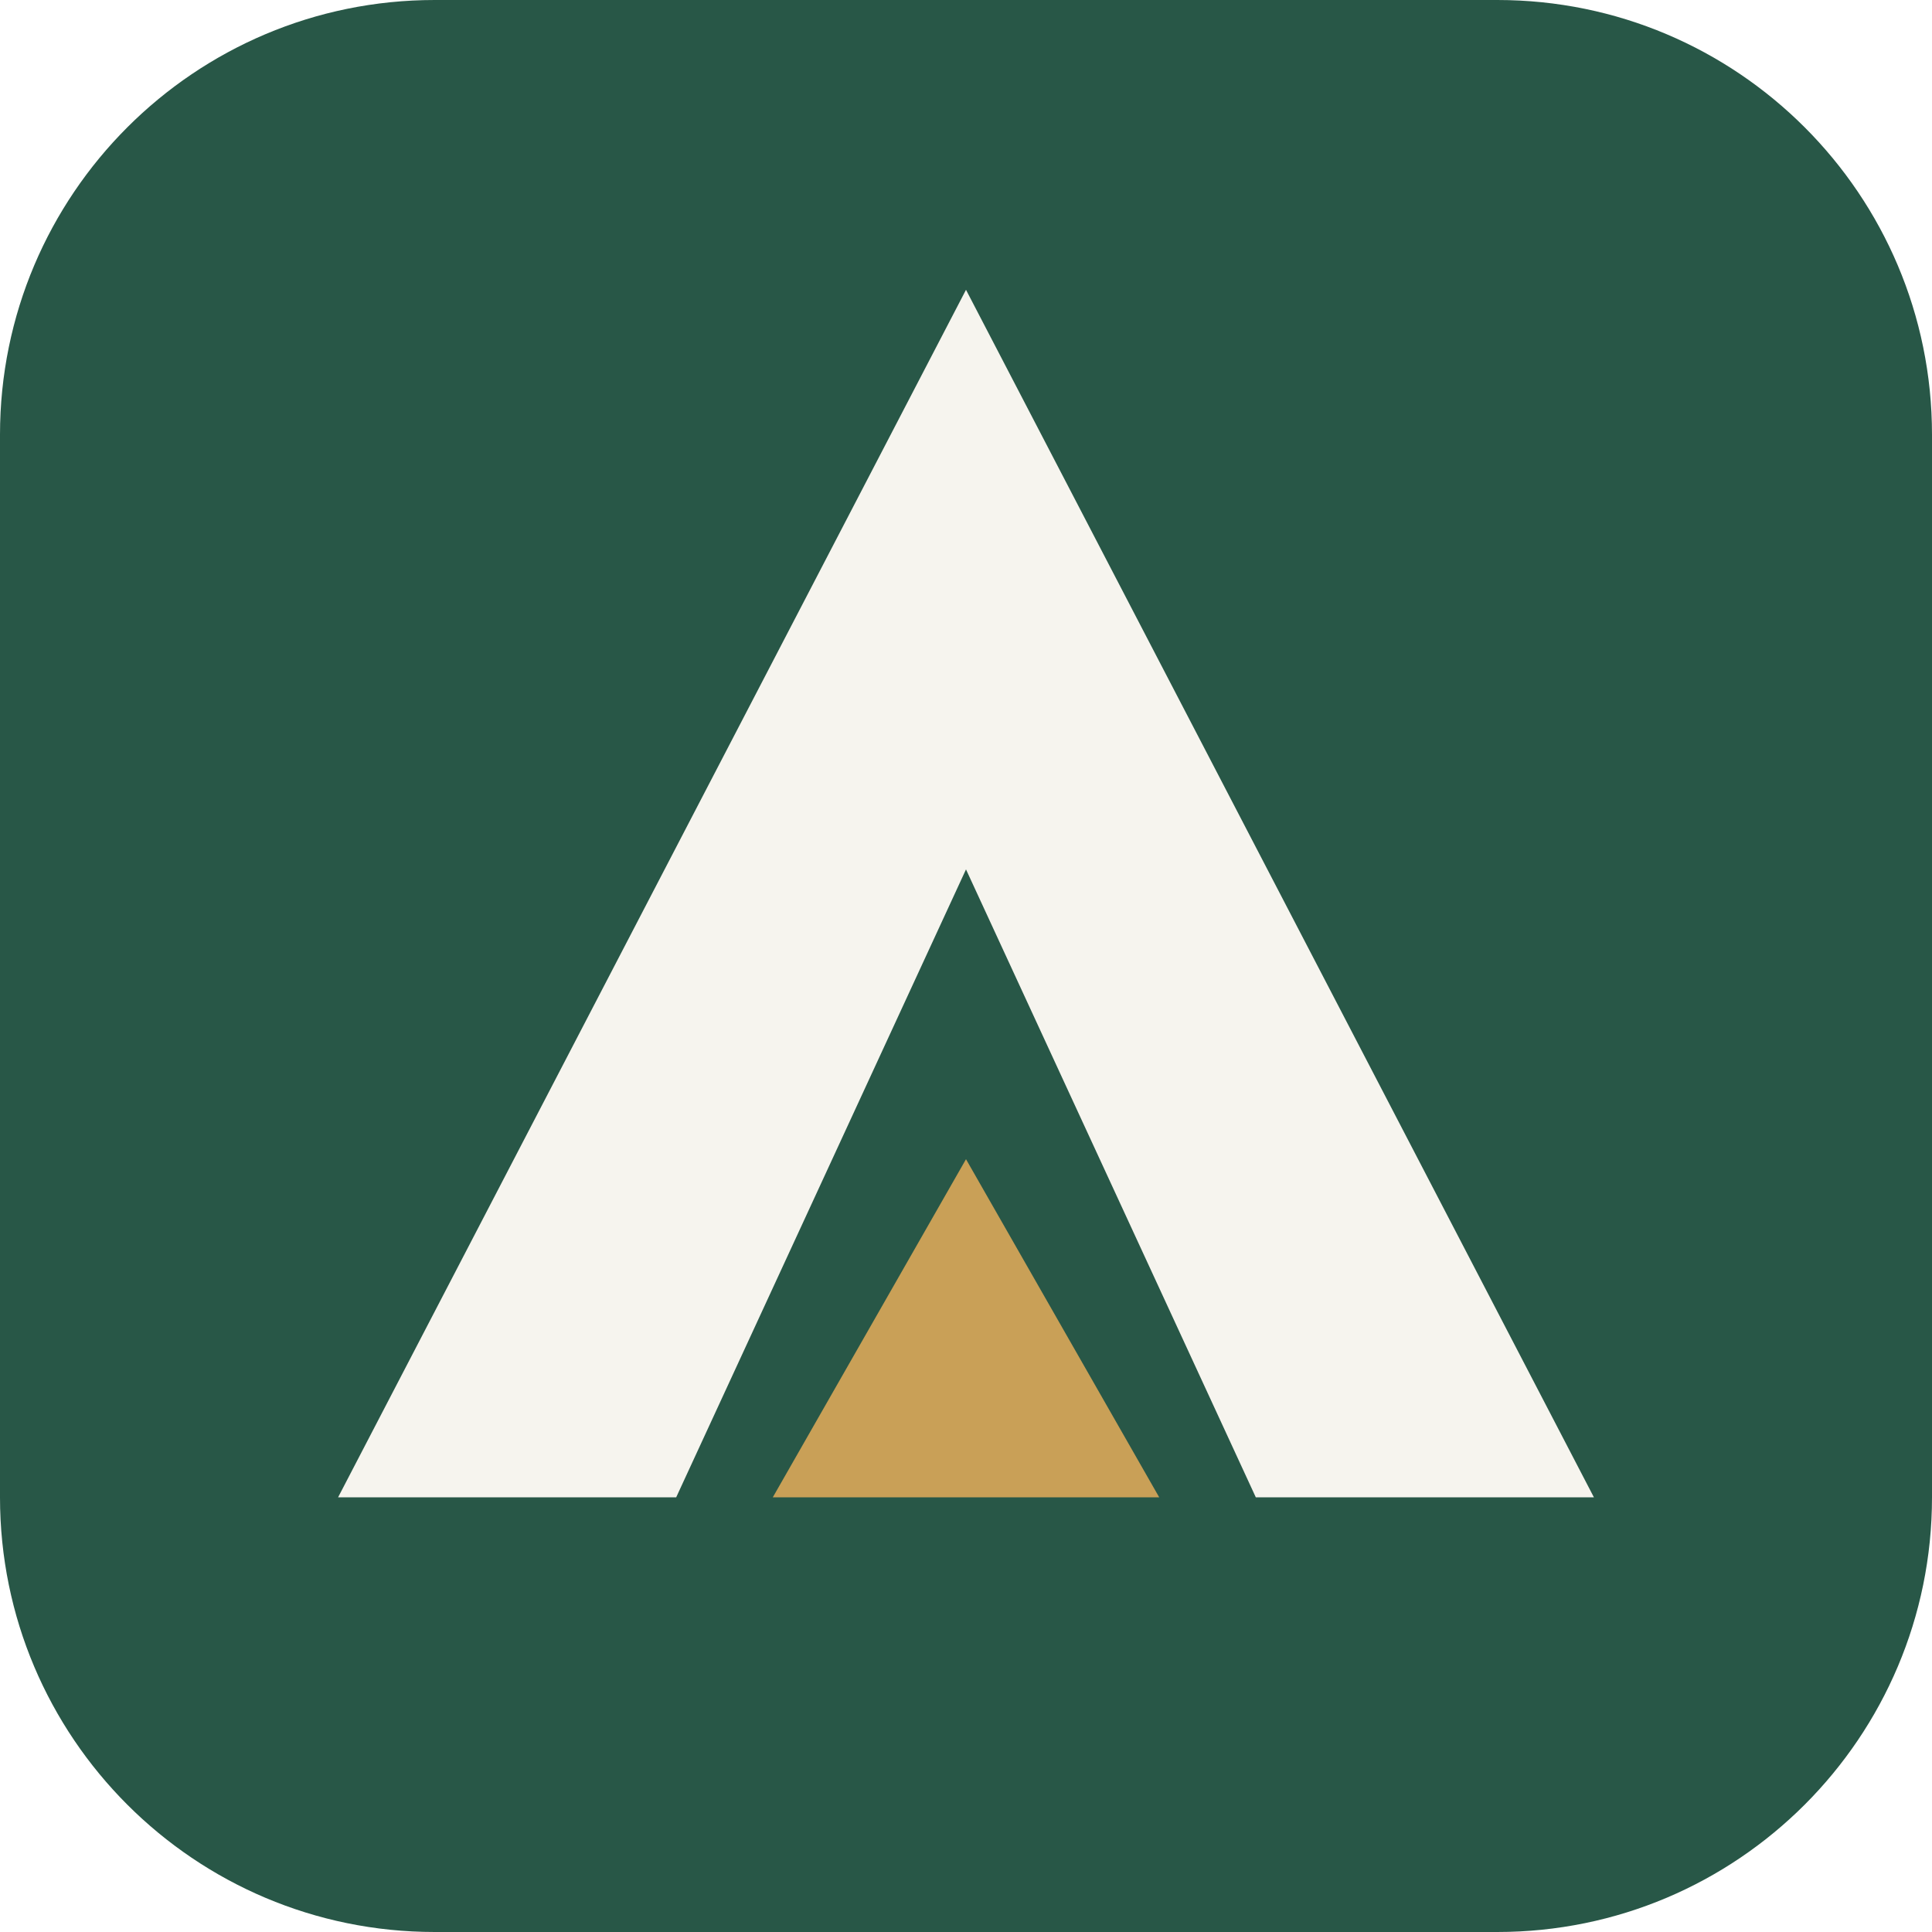
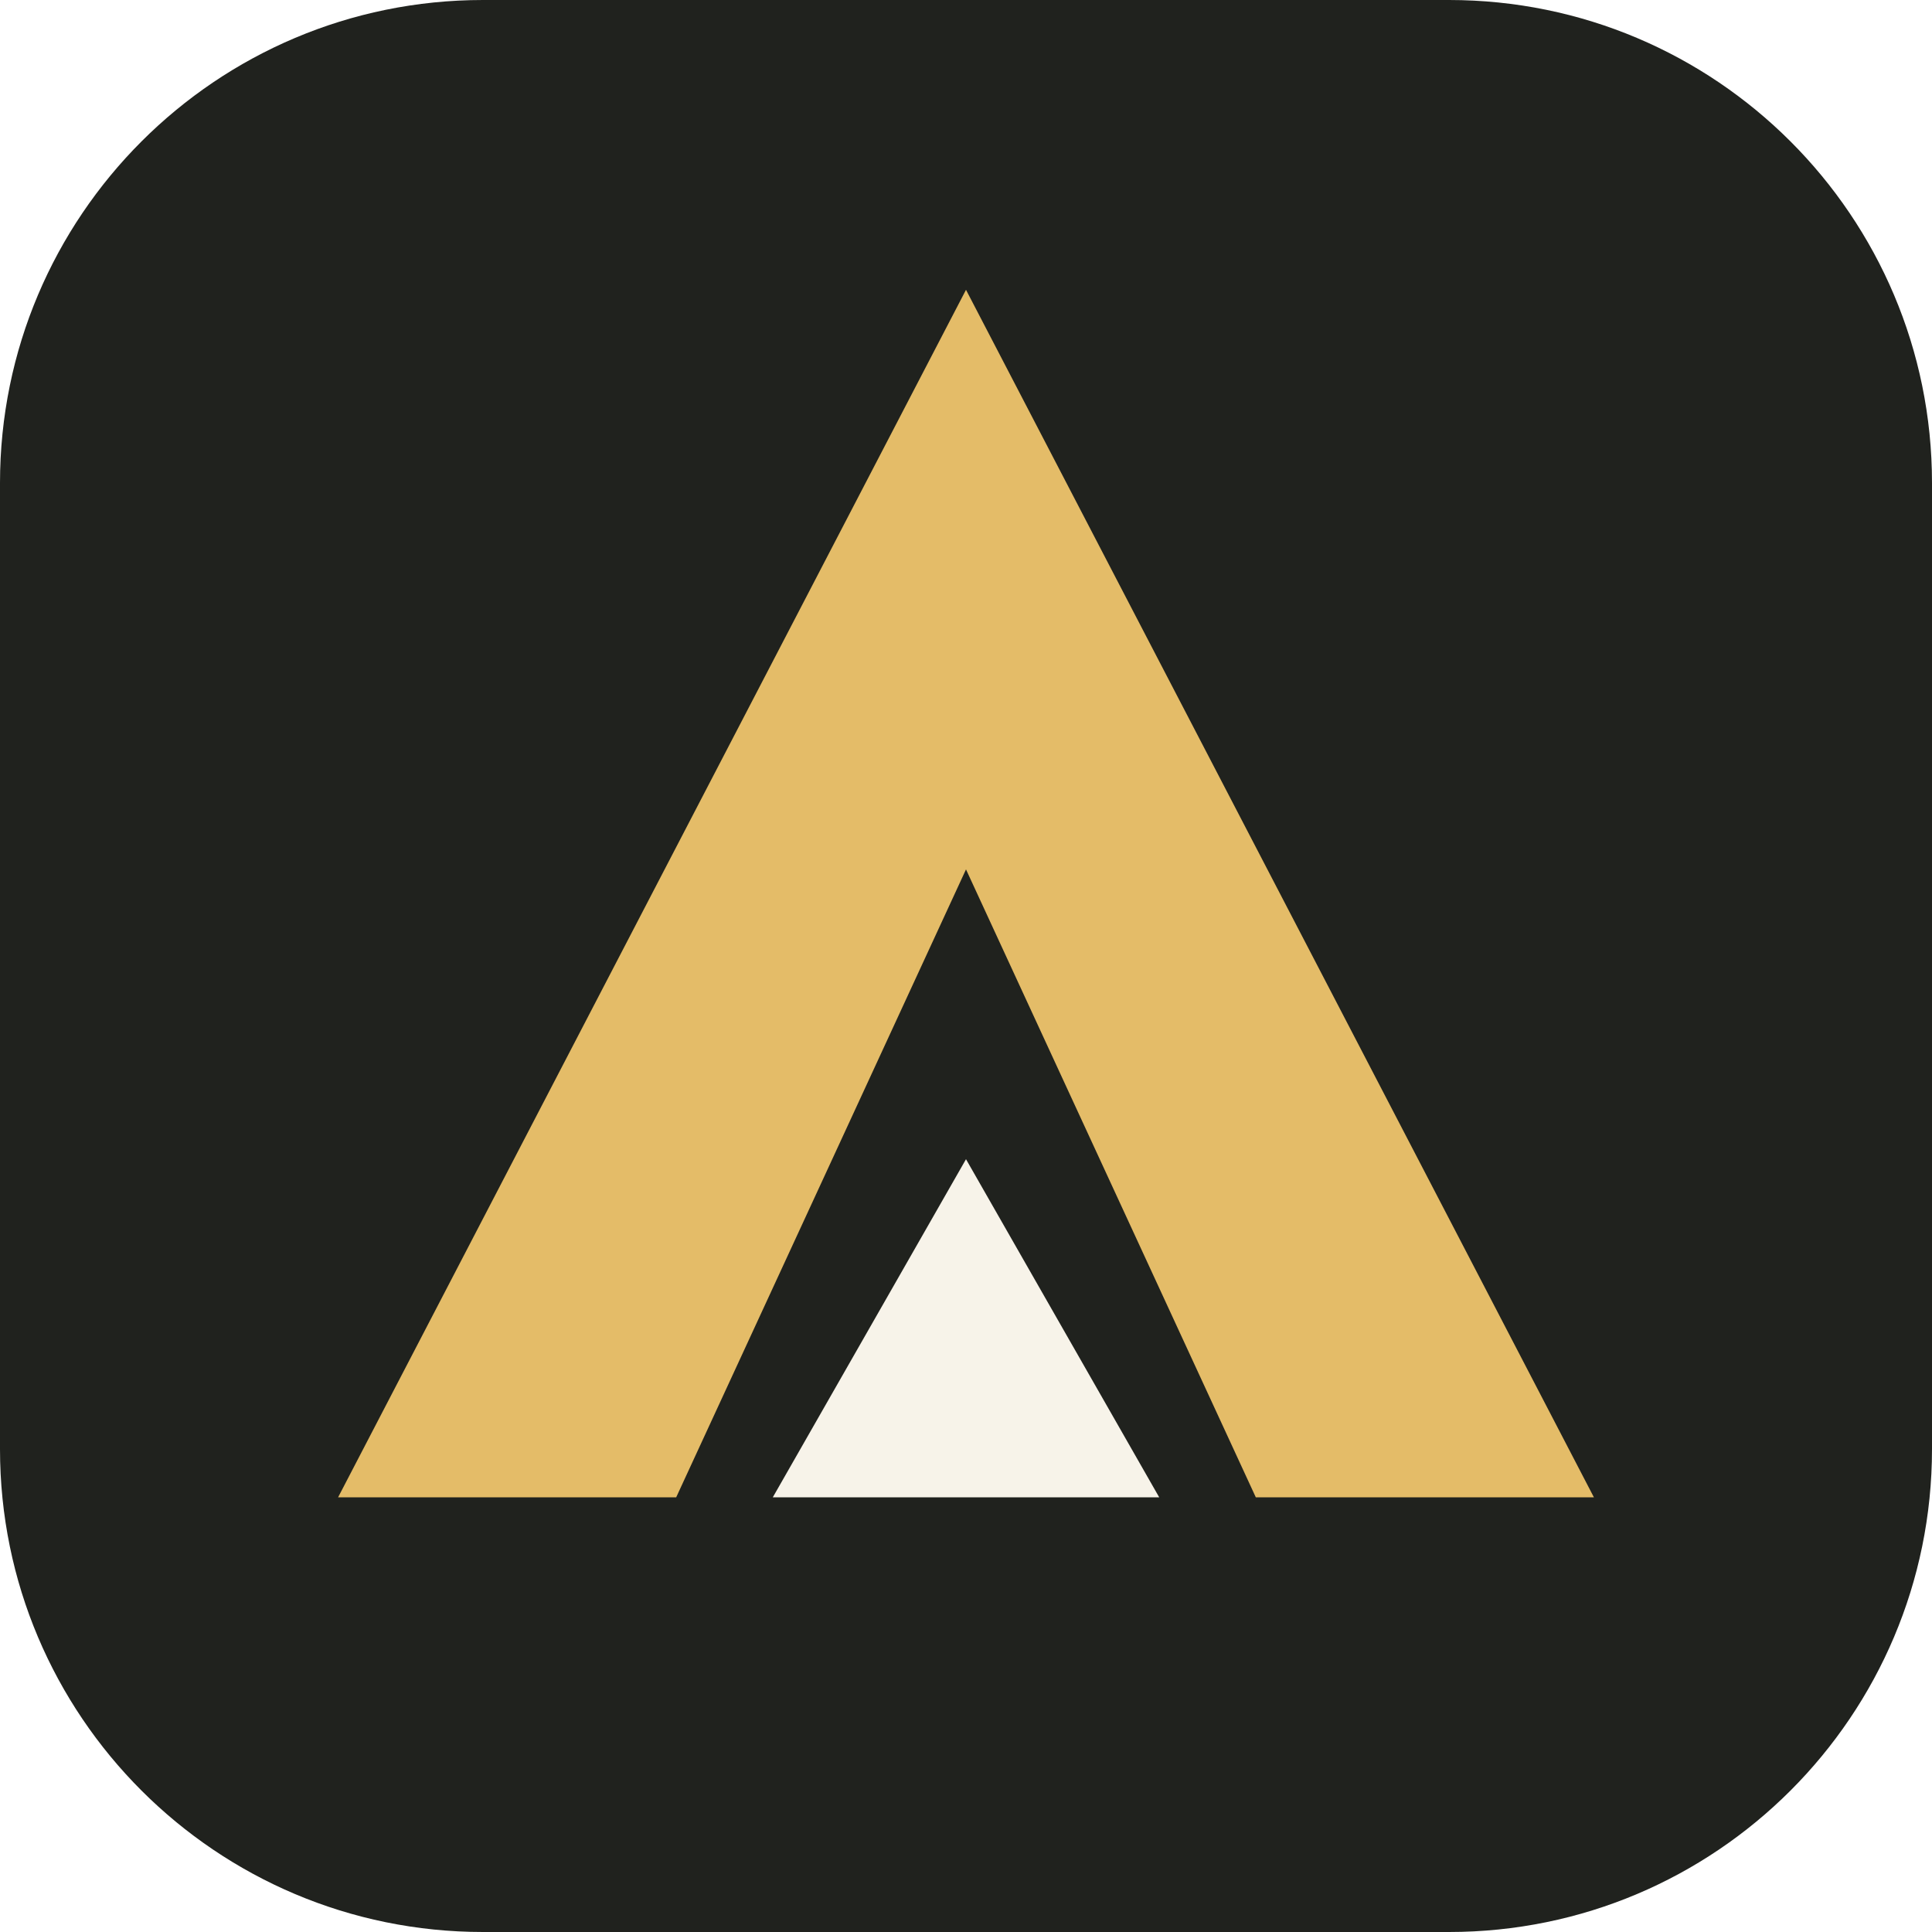
<svg xmlns="http://www.w3.org/2000/svg" viewBox="0 0 40 40">
-   <rect width="40" height="40" rx="9" fill="#285747" />
-   <path d="M20 6 33 31h-7l-6-13-6 13H7Z" fill="#f6f4ee" />
-   <path d="m20 24 4 7h-8Z" fill="#c9a057" />
+   <rect width="40" height="40" rx="10" fill="#20221e" />
+   <path d="M20 6 33 31h-7l-6-13-6 13H7Z" fill="#e4bc68" />
+   <path d="m20 24 4 7h-8Z" fill="#f7f3e9" />
</svg>
